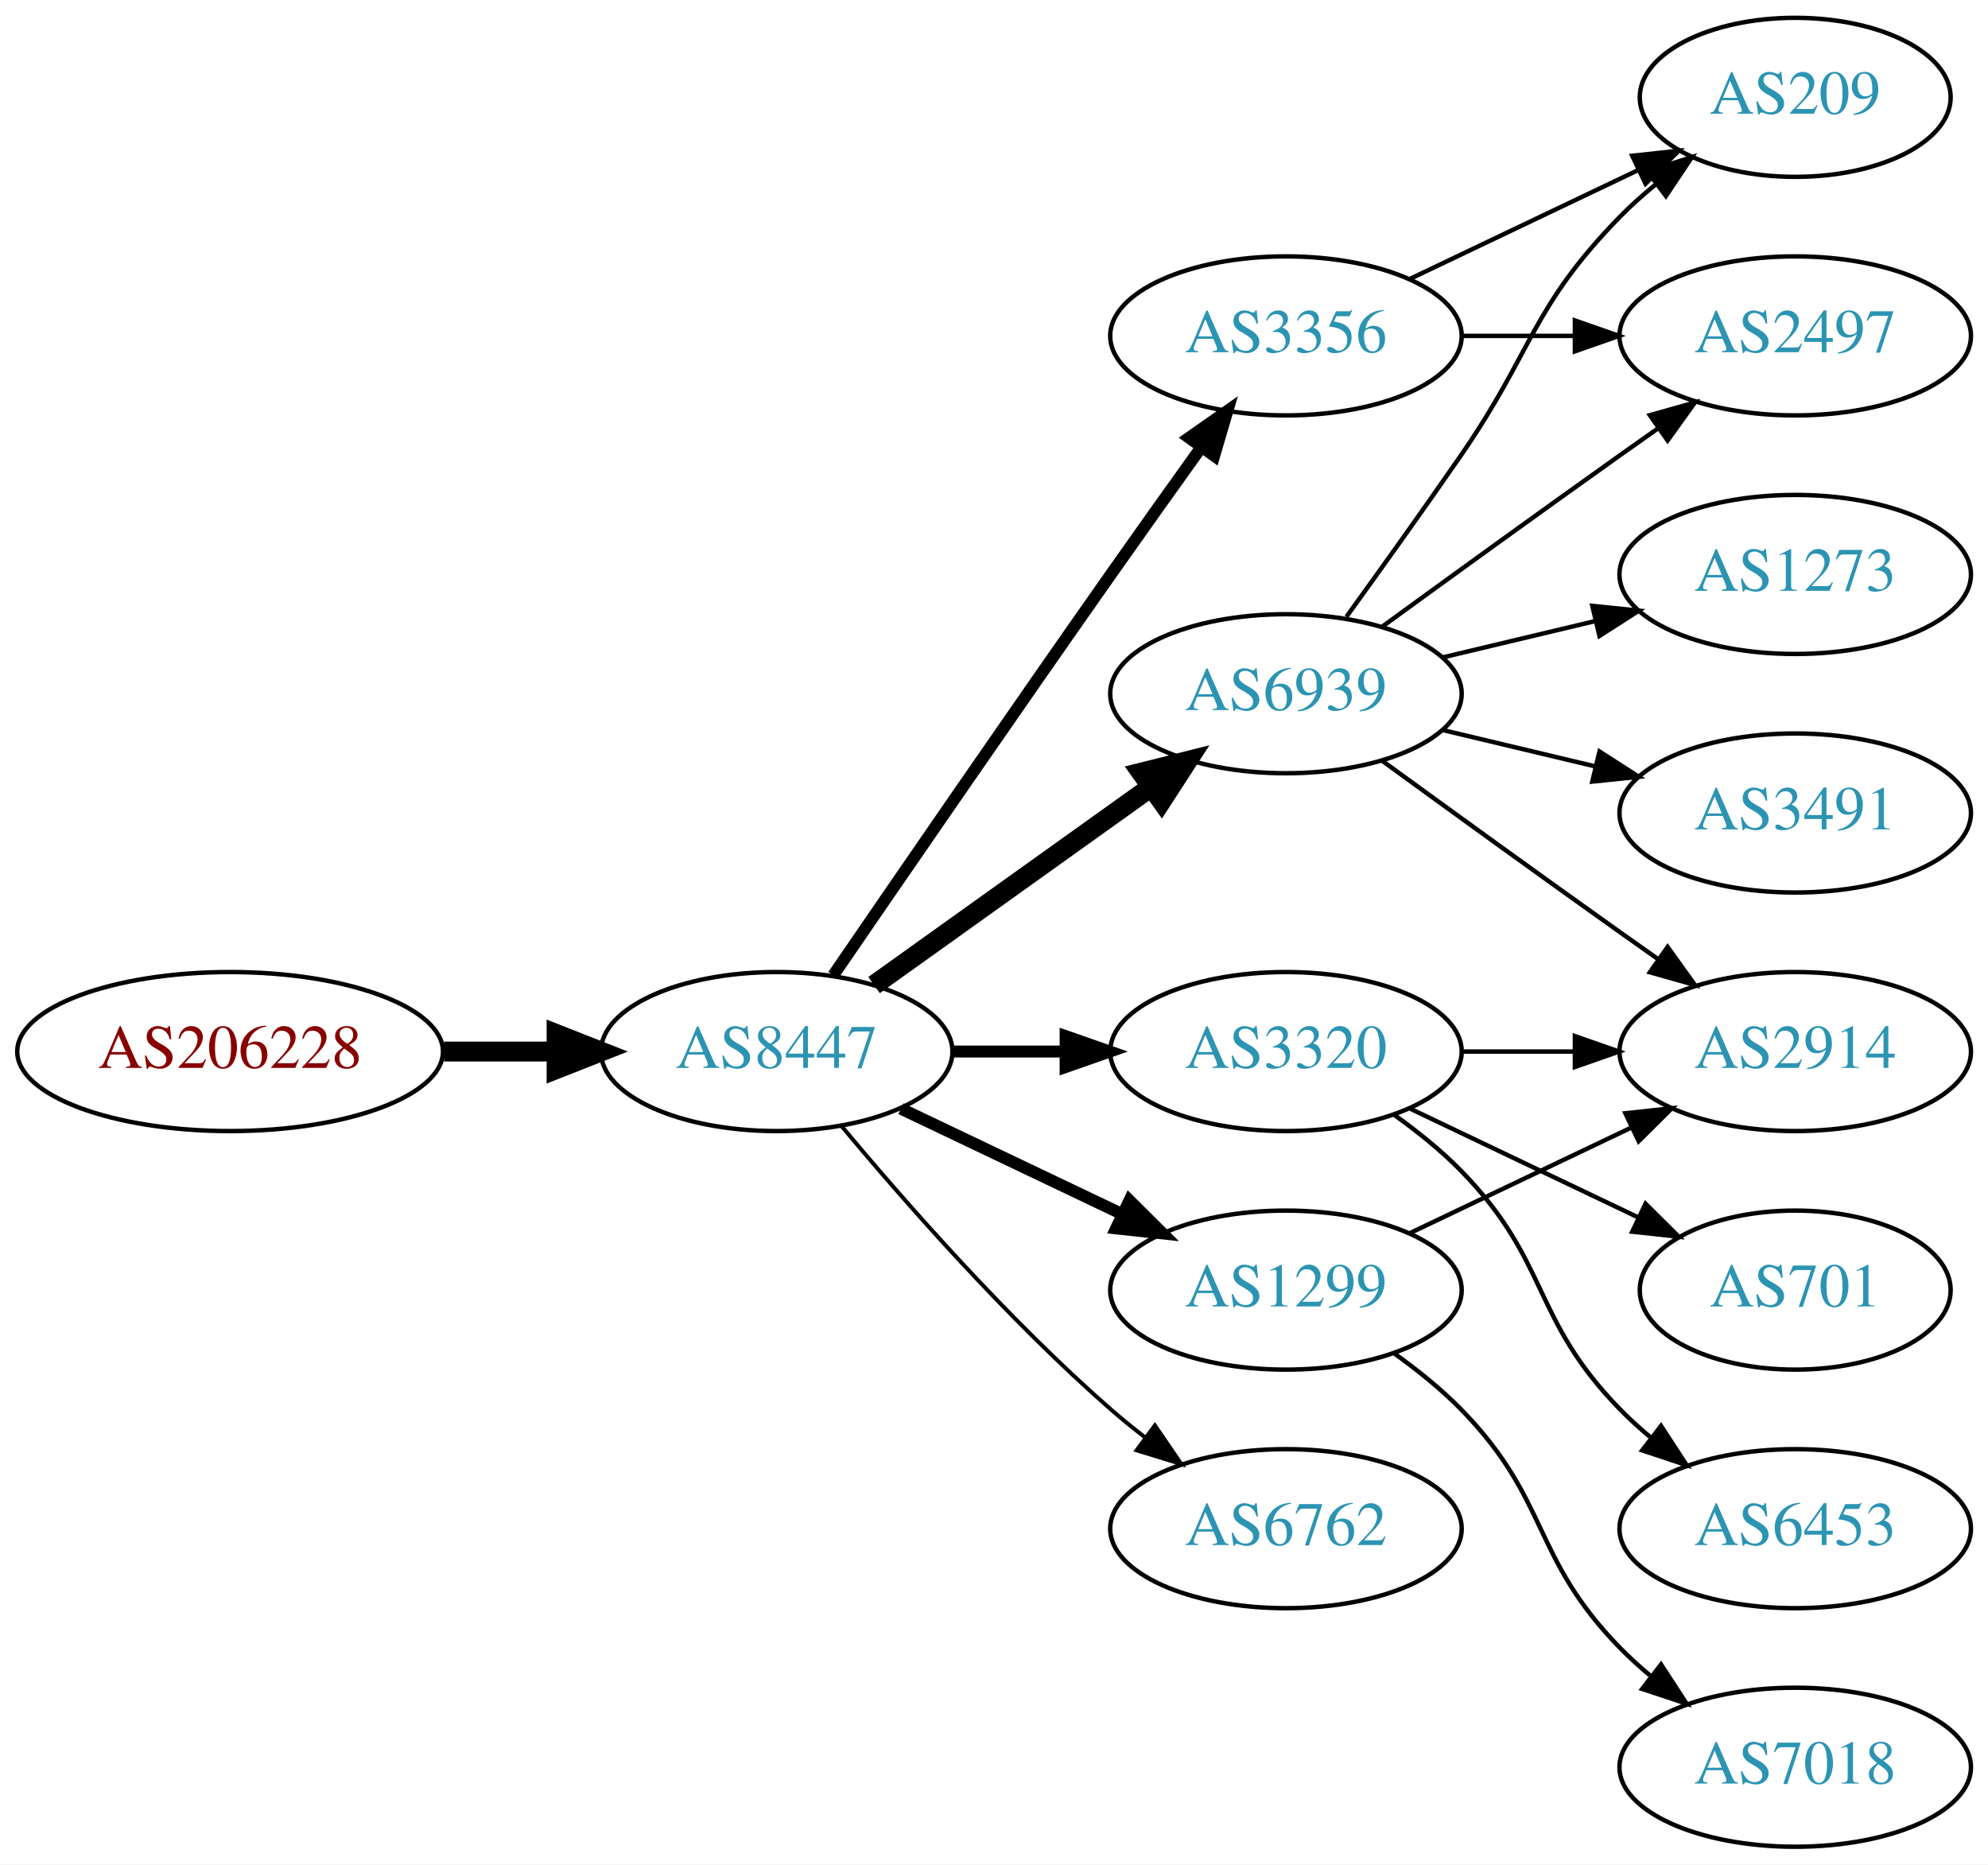
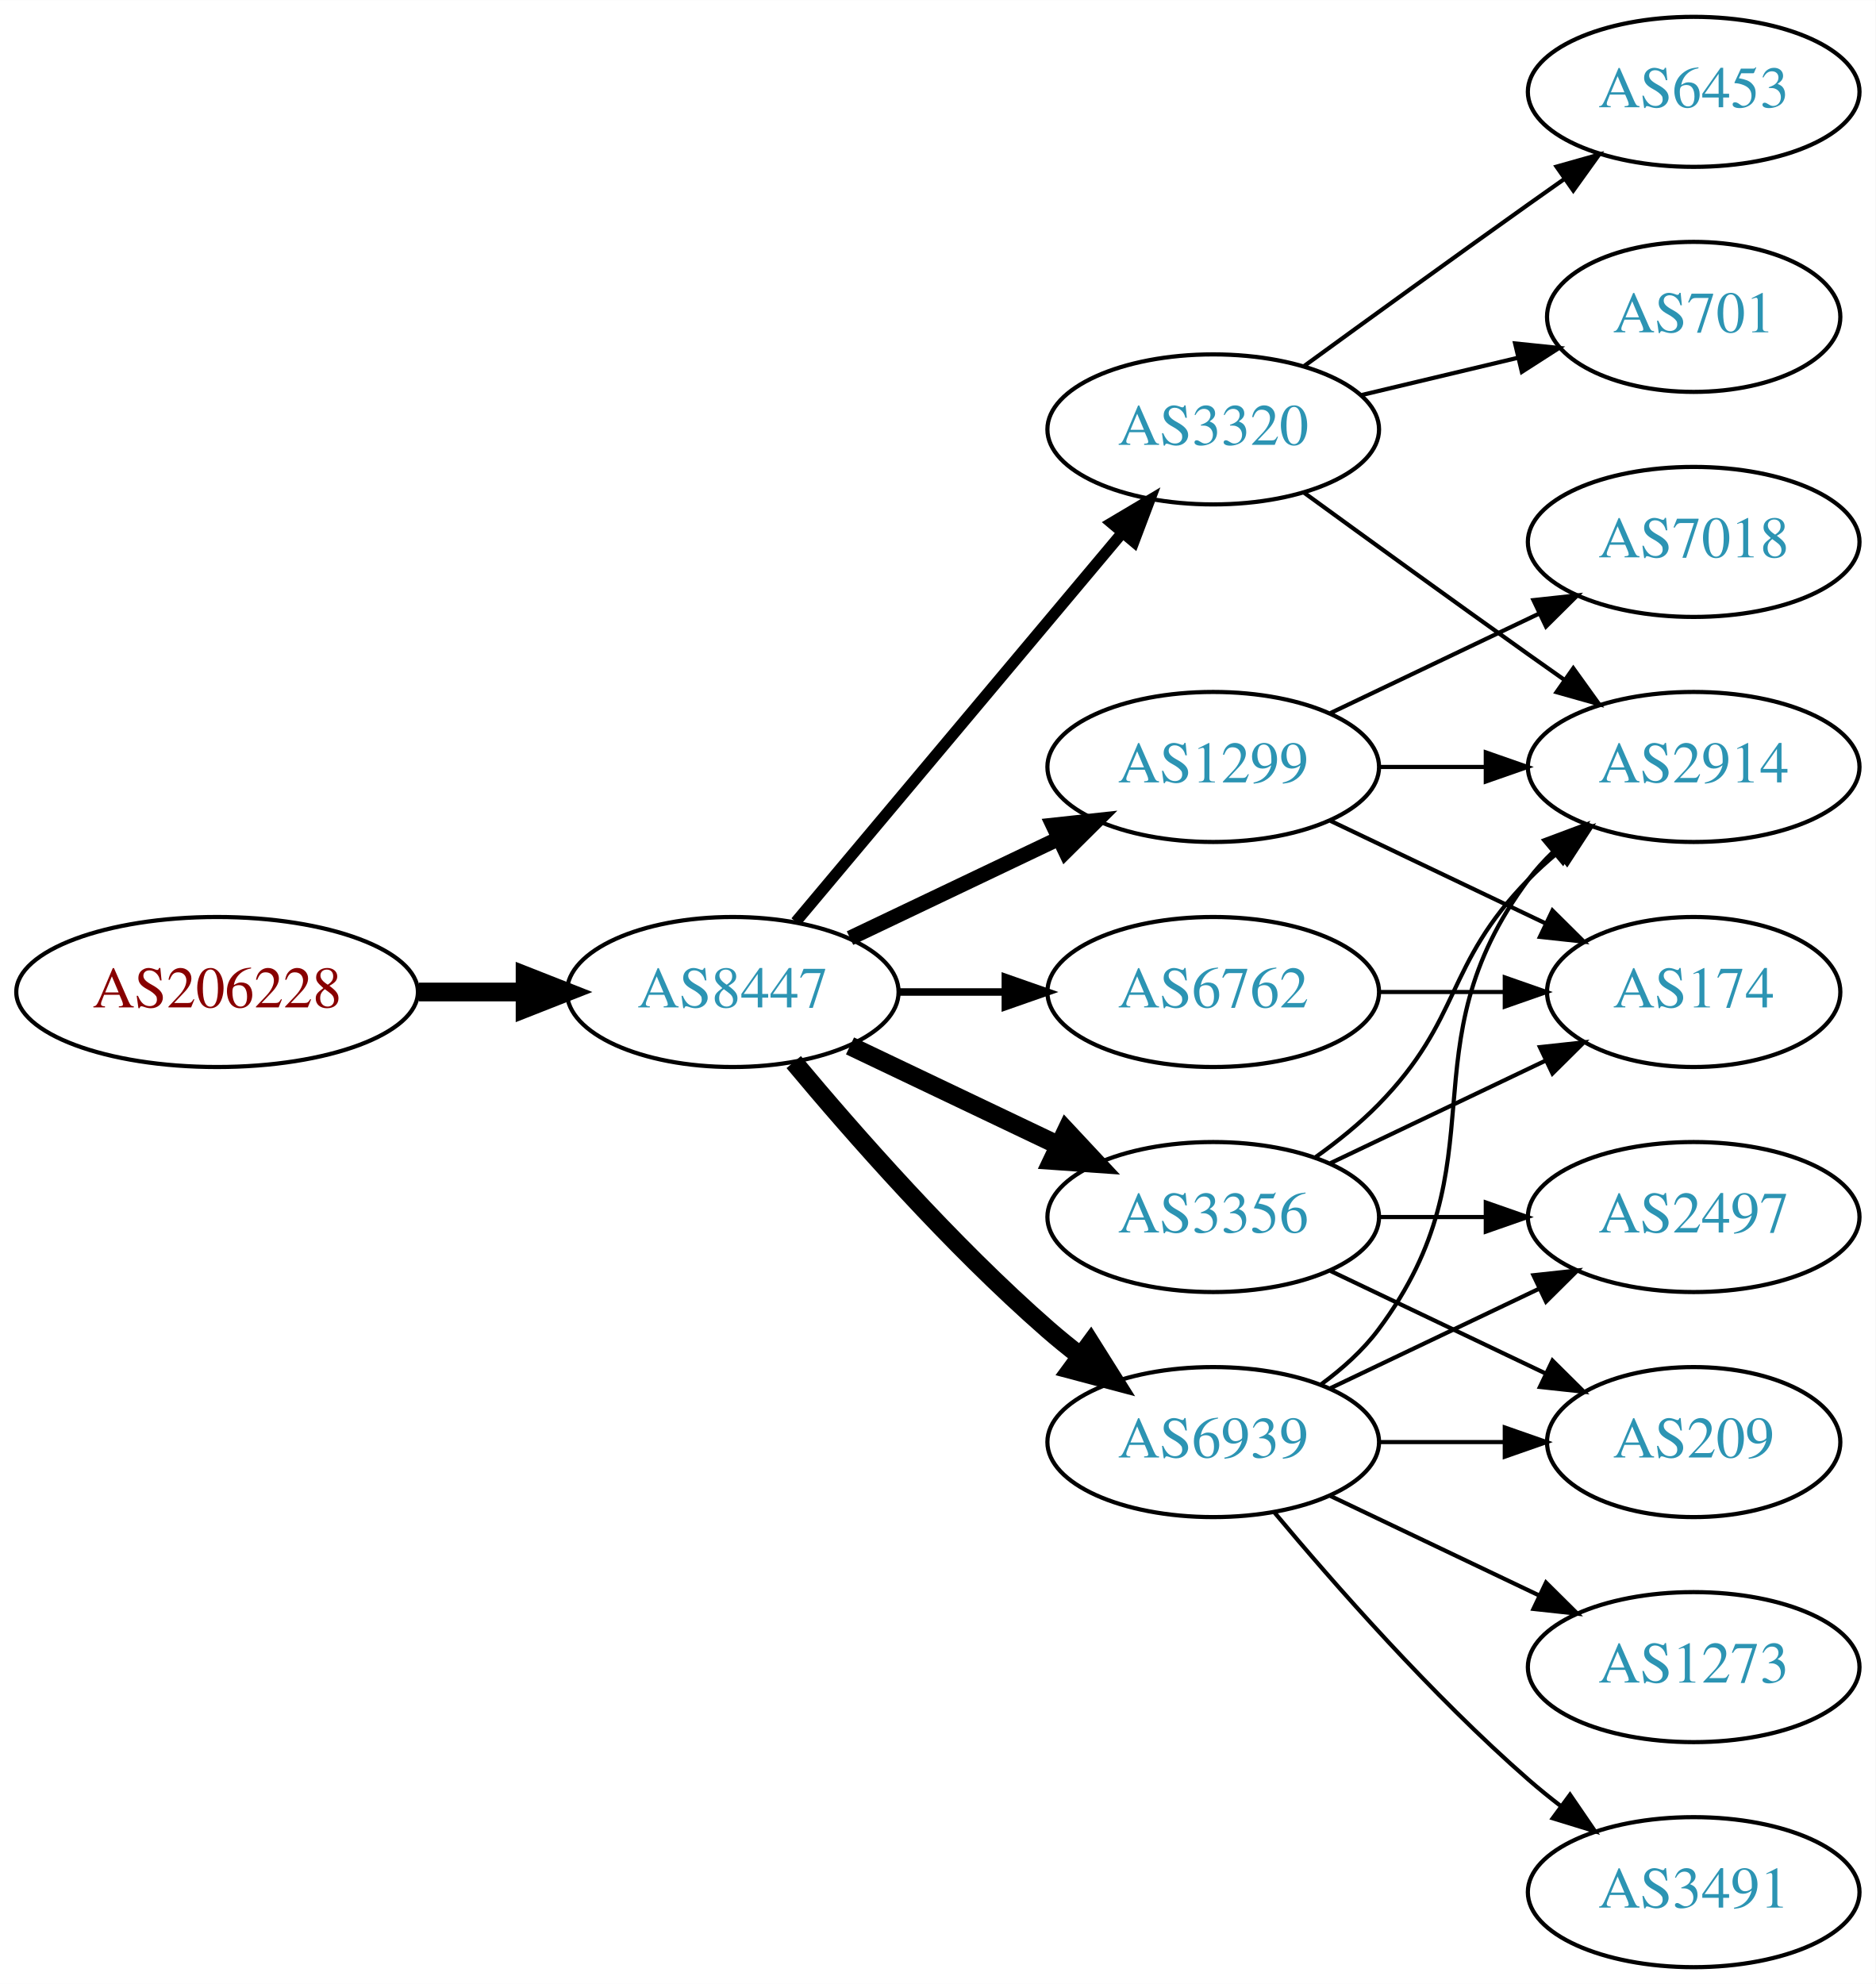
- <svg xmlns="http://www.w3.org/2000/svg" xmlns:xlink="http://www.w3.org/1999/xlink" width="450pt" height="422pt" viewBox="0.00 0.00 450.07 422.00">
-   <g id="graph0" class="graph" transform="scale(1 1) rotate(0) translate(4 418)">
-     <polygon fill="white" stroke="none" points="-4,4 -4,-418 446.07,-418 446.07,4 -4,4" />
+ <svg xmlns="http://www.w3.org/2000/svg" xmlns:xlink="http://www.w3.org/1999/xlink" width="450pt" height="476pt" viewBox="0.00 0.00 450.07 476.00">
+   <g id="graph0" class="graph" transform="scale(1 1) rotate(0) translate(4 472)">
+     <polygon fill="white" stroke="none" points="-4,4 -4,-472 446.07,-472 446.07,4 -4,4" />
    <g id="node1" class="node">
      <g id="a_node1">
        <a xlink:href="/asn/206228" xlink:title="AS206228 ~ Andritz AG [AT]">
-           <ellipse fill="#ffffff" stroke="black" cx="48.096" cy="-180" rx="48.192" ry="18" />
-           <text text-anchor="middle" x="48.096" y="-176.3" font-family="Times,serif" font-size="14.00" fill="#880000">AS206228</text>
+           <ellipse fill="#ffffff" stroke="black" cx="48.096" cy="-234" rx="48.192" ry="18" />
+           <text text-anchor="middle" x="48.096" y="-230.3" font-family="Times,serif" font-size="14.00" fill="#880000">AS206228</text>
        </a>
      </g>
    </g>
    <g id="node2" class="node">
      <g id="a_node2">
        <a xlink:href="/asn/8447" xlink:title="AS8447 ~ A1 Telekom Austria AG [AT]">
-           <ellipse fill="#ffffff" stroke="black" cx="171.838" cy="-180" rx="39.794" ry="18" />
-           <text text-anchor="middle" x="171.838" y="-176.3" font-family="Times,serif" font-size="14.00" fill="#2c94b3">AS8447</text>
+           <ellipse fill="#ffffff" stroke="black" cx="171.838" cy="-234" rx="39.794" ry="18" />
+           <text text-anchor="middle" x="171.838" y="-230.3" font-family="Times,serif" font-size="14.00" fill="#2c94b3">AS8447</text>
        </a>
      </g>
    </g>
    <g id="edge1" class="edge">
-       <path fill="none" stroke="black" stroke-width="4.5" d="M96.513,-180C104.867,-180 113.577,-180 121.969,-180" />
-       <polygon fill="black" stroke="black" stroke-width="4.5" points="122.004,-183.938 132.004,-180 122.004,-176.063 122.004,-183.938" />
+       <path fill="none" stroke="black" stroke-width="4.5" d="M96.513,-234C104.867,-234 113.577,-234 121.969,-234" />
+       <polygon fill="black" stroke="black" stroke-width="4.5" points="122.004,-237.938 132.004,-234 122.004,-230.063 122.004,-237.938" />
    </g>
    <g id="node3" class="node">
      <g id="a_node3">
-         <a xlink:href="/asn/6939" xlink:title="AS6939 ~ Hurricane Electric LLC [US]">
-           <ellipse fill="#ffffff" stroke="black" cx="287.131" cy="-261" rx="39.794" ry="18" />
-           <text text-anchor="middle" x="287.131" y="-257.3" font-family="Times,serif" font-size="14.00" fill="#2c94b3">AS6939</text>
+         <a xlink:href="/asn/3320" xlink:title="AS3320 ~ DTAG [DE]">
+           <ellipse fill="#ffffff" stroke="black" cx="287.131" cy="-369" rx="39.794" ry="18" />
+           <text text-anchor="middle" x="287.131" y="-365.3" font-family="Times,serif" font-size="14.00" fill="#2c94b3">AS3320</text>
        </a>
      </g>
    </g>
    <g id="edge2" class="edge">
-       <path fill="none" stroke="black" stroke-width="4.5" d="M193.882,-195.046C211.497,-207.639 236.835,-225.755 256.501,-239.816" />
-       <polygon fill="black" stroke="black" stroke-width="4.5" points="254.39,-243.147 264.815,-245.76 258.97,-236.741 254.39,-243.147" />
+       <path fill="none" stroke="black" stroke-width="2.7" d="M186.958,-250.825C206.632,-274.269 242.436,-316.934 265.215,-344.076" />
+       <polygon fill="black" stroke="black" stroke-width="2.7" points="262.724,-346.553 271.833,-351.963 268.086,-342.053 262.724,-346.553" />
    </g>
    <g id="node4" class="node">
      <g id="a_node4">
-         <a xlink:href="/asn/3320" xlink:title="AS3320 ~ DTAG [DE]">
+         <a xlink:href="/asn/3356" xlink:title="AS3356 ~ Level 3 Parent, LLC [US]">
          <ellipse fill="#ffffff" stroke="black" cx="287.131" cy="-180" rx="39.794" ry="18" />
-           <text text-anchor="middle" x="287.131" y="-176.3" font-family="Times,serif" font-size="14.00" fill="#2c94b3">AS3320</text>
+           <text text-anchor="middle" x="287.131" y="-176.3" font-family="Times,serif" font-size="14.00" fill="#2c94b3">AS3356</text>
        </a>
      </g>
    </g>
    <g id="edge3" class="edge">
-       <path fill="none" stroke="black" stroke-width="2.7" d="M211.51,-180C219.713,-180 228.477,-180 237.009,-180" />
-       <polygon fill="black" stroke="black" stroke-width="2.7" points="237.248,-183.5 247.248,-180 237.248,-176.5 237.248,-183.5" />
+       <path fill="none" stroke="black" stroke-width="4.5" d="M199.974,-221.066C214.968,-213.919 233.789,-204.948 250.013,-197.215" />
+       <polygon fill="black" stroke="black" stroke-width="4.5" points="251.883,-200.686 259.216,-192.829 248.495,-193.577 251.883,-200.686" />
    </g>
    <g id="node5" class="node">
      <g id="a_node5">
        <a xlink:href="/asn/1299" xlink:title="AS1299 ~ Telia Carrier [EU]">
-           <ellipse fill="#ffffff" stroke="black" cx="287.131" cy="-126" rx="39.794" ry="18" />
-           <text text-anchor="middle" x="287.131" y="-122.3" font-family="Times,serif" font-size="14.00" fill="#2c94b3">AS1299</text>
+           <ellipse fill="#ffffff" stroke="black" cx="287.131" cy="-288" rx="39.794" ry="18" />
+           <text text-anchor="middle" x="287.131" y="-284.3" font-family="Times,serif" font-size="14.00" fill="#2c94b3">AS1299</text>
        </a>
      </g>
    </g>
    <g id="edge4" class="edge">
-       <path fill="none" stroke="black" stroke-width="2.7" d="M199.974,-167.066C214.968,-159.919 233.789,-150.948 250.013,-143.215" />
-       <polygon fill="black" stroke="black" stroke-width="2.7" points="251.695,-146.291 259.216,-138.829 248.683,-139.972 251.695,-146.291" />
+       <path fill="none" stroke="black" stroke-width="3.6" d="M199.974,-246.934C214.968,-254.081 233.789,-263.052 250.013,-270.785" />
+       <polygon fill="black" stroke="black" stroke-width="3.6" points="248.683,-274.028 259.216,-275.171 251.695,-267.709 248.683,-274.028" />
    </g>
    <g id="node6" class="node">
      <g id="a_node6">
-         <a xlink:href="/asn/3356" xlink:title="AS3356 ~ Level 3 Parent, LLC [US]">
-           <ellipse fill="#ffffff" stroke="black" cx="287.131" cy="-342" rx="39.794" ry="18" />
-           <text text-anchor="middle" x="287.131" y="-338.3" font-family="Times,serif" font-size="14.00" fill="#2c94b3">AS3356</text>
+         <a xlink:href="/asn/6939" xlink:title="AS6939 ~ Hurricane Electric LLC [US]">
+           <ellipse fill="#ffffff" stroke="black" cx="287.131" cy="-126" rx="39.794" ry="18" />
+           <text text-anchor="middle" x="287.131" y="-122.3" font-family="Times,serif" font-size="14.00" fill="#2c94b3">AS6939</text>
        </a>
      </g>
    </g>
    <g id="edge5" class="edge">
-       <path fill="none" stroke="black" stroke-width="2.7" d="M184.645,-197.269C199.288,-218.642 225.062,-256.12 247.484,-288 254.119,-297.433 261.469,-307.739 267.963,-316.795" />
-       <polygon fill="black" stroke="black" stroke-width="2.7" points="265.199,-318.946 273.875,-325.026 270.884,-314.862 265.199,-318.946" />
+       <path fill="none" stroke="black" stroke-width="4.5" d="M186.468,-217.183C200.751,-200.071 224.297,-173.255 247.484,-153 249.95,-150.846 252.589,-148.706 255.286,-146.628" />
+       <polygon fill="black" stroke="black" stroke-width="4.5" points="257.718,-149.727 263.44,-140.63 253.052,-143.384 257.718,-149.727" />
    </g>
    <g id="node7" class="node">
      <g id="a_node7">
        <a xlink:href="/asn/6762" xlink:title="AS6762 ~ TELECOM ITALIA SPARKLE S.p.A. [IT]">
-           <ellipse fill="#ffffff" stroke="black" cx="287.131" cy="-72" rx="39.794" ry="18" />
-           <text text-anchor="middle" x="287.131" y="-68.3" font-family="Times,serif" font-size="14.00" fill="#2c94b3">AS6762</text>
+           <ellipse fill="#ffffff" stroke="black" cx="287.131" cy="-234" rx="39.794" ry="18" />
+           <text text-anchor="middle" x="287.131" y="-230.3" font-family="Times,serif" font-size="14.00" fill="#2c94b3">AS6762</text>
        </a>
      </g>
    </g>
    <g id="edge6" class="edge">
-       <path fill="none" stroke="black" stroke-width="0.9" d="M186.468,-163.183C200.751,-146.071 224.297,-119.255 247.484,-99 249.95,-96.846 252.589,-94.706 255.286,-92.628" />
-       <polygon fill="black" stroke="black" stroke-width="0.9" points="257.459,-95.375 263.44,-86.63 253.311,-89.736 257.459,-95.375" />
+       <path fill="none" stroke="black" stroke-width="1.8" d="M211.51,-234C219.713,-234 228.477,-234 237.009,-234" />
+       <polygon fill="black" stroke="black" stroke-width="1.8" points="237.248,-237.5 247.248,-234 237.248,-230.5 237.248,-237.5" />
    </g>
    <g id="node8" class="node">
      <g id="a_node8">
-         <a xlink:href="/asn/209" xlink:title="AS209 ~ CenturyLink Communications, LLC [US]">
-           <ellipse fill="#ffffff" stroke="black" cx="402.424" cy="-396" rx="35.194" ry="18" />
-           <text text-anchor="middle" x="402.424" y="-392.3" font-family="Times,serif" font-size="14.00" fill="#2c94b3">AS209</text>
+         <a xlink:href="/asn/2914" xlink:title="AS2914 ~ NTT America, Inc. [US]">
+           <ellipse fill="#ffffff" stroke="black" cx="402.424" cy="-288" rx="39.794" ry="18" />
+           <text text-anchor="middle" x="402.424" y="-284.3" font-family="Times,serif" font-size="14.00" fill="#2c94b3">AS2914</text>
        </a>
      </g>
    </g>
    <g id="edge7" class="edge">
-       <path fill="none" stroke="black" d="M300.81,-278.406C308.426,-288.937 318.258,-302.67 326.777,-315 343.173,-338.731 342.605,-348.383 362.777,-369 365.257,-371.534 368.003,-373.983 370.856,-376.304" />
-       <polygon fill="black" stroke="black" points="368.947,-379.248 379.041,-382.468 373.158,-373.657 368.947,-379.248" />
+       <path fill="none" stroke="black" d="M308.979,-353.778C323.913,-342.909 344.527,-327.975 362.777,-315 365.598,-312.995 368.541,-310.915 371.489,-308.841" />
+       <polygon fill="black" stroke="black" points="373.535,-311.681 379.714,-303.074 369.516,-305.95 373.535,-311.681" />
    </g>
    <g id="node9" class="node">
      <g id="a_node9">
-         <a xlink:href="/asn/2914" xlink:title="AS2914 ~ NTT America, Inc. [US]">
-           <ellipse fill="#ffffff" stroke="black" cx="402.424" cy="-180" rx="39.794" ry="18" />
-           <text text-anchor="middle" x="402.424" y="-176.3" font-family="Times,serif" font-size="14.00" fill="#2c94b3">AS2914</text>
+         <a xlink:href="/asn/701" xlink:title="AS701 ~ UUNET [US]">
+           <ellipse fill="#ffffff" stroke="black" cx="402.424" cy="-396" rx="35.194" ry="18" />
+           <text text-anchor="middle" x="402.424" y="-392.3" font-family="Times,serif" font-size="14.00" fill="#2c94b3">AS701</text>
        </a>
      </g>
    </g>
    <g id="edge8" class="edge">
-       <path fill="none" stroke="black" d="M308.979,-245.778C323.913,-234.909 344.527,-219.975 362.777,-207 365.598,-204.995 368.541,-202.915 371.489,-200.841" />
-       <polygon fill="black" stroke="black" points="373.535,-203.681 379.714,-195.074 369.516,-197.95 373.535,-203.681" />
+       <path fill="none" stroke="black" d="M322.738,-377.248C334.533,-380.058 347.837,-383.229 360.105,-386.153" />
+       <polygon fill="black" stroke="black" points="359.571,-389.624 370.11,-388.537 361.194,-382.814 359.571,-389.624" />
    </g>
    <g id="node10" class="node">
      <g id="a_node10">
-         <a xlink:href="/asn/1273" xlink:title="AS1273 ~ Vodafone Group PLC [EU]">
-           <ellipse fill="#ffffff" stroke="black" cx="402.424" cy="-288" rx="39.794" ry="18" />
-           <text text-anchor="middle" x="402.424" y="-284.3" font-family="Times,serif" font-size="14.00" fill="#2c94b3">AS1273</text>
+         <a xlink:href="/asn/6453" xlink:title="AS6453 ~ TATA COMMUNICATIONS (AMERICA) INC [US]">
+           <ellipse fill="#ffffff" stroke="black" cx="402.424" cy="-450" rx="39.794" ry="18" />
+           <text text-anchor="middle" x="402.424" y="-446.3" font-family="Times,serif" font-size="14.00" fill="#2c94b3">AS6453</text>
        </a>
      </g>
    </g>
    <g id="edge9" class="edge">
-       <path fill="none" stroke="black" d="M322.738,-269.248C333.609,-271.838 345.764,-274.735 357.206,-277.462" />
-       <polygon fill="black" stroke="black" points="356.49,-280.889 367.029,-279.803 358.112,-274.08 356.49,-280.889" />
+       <path fill="none" stroke="black" d="M308.979,-384.222C323.913,-395.091 344.527,-410.025 362.777,-423 365.598,-425.005 368.541,-427.085 371.489,-429.159" />
+       <polygon fill="black" stroke="black" points="369.516,-432.05 379.714,-434.926 373.535,-426.319 369.516,-432.05" />
+     </g>
+     <g id="edge13" class="edge">
+       <path fill="none" stroke="black" d="M311.725,-194.389C316.981,-198.148 322.313,-202.437 326.777,-207 346.95,-227.617 342.605,-240.383 362.777,-261 364.87,-263.139 367.154,-265.218 369.53,-267.21" />
+       <polygon fill="black" stroke="black" points="367.774,-270.275 377.83,-273.611 372.049,-264.732 367.774,-270.275" />
    </g>
    <g id="node11" class="node">
      <g id="a_node11">
-         <a xlink:href="/asn/3491" xlink:title="AS3491 ~ PCCW Global, Inc. [US]">
-           <ellipse fill="#ffffff" stroke="black" cx="402.424" cy="-234" rx="39.794" ry="18" />
-           <text text-anchor="middle" x="402.424" y="-230.3" font-family="Times,serif" font-size="14.00" fill="#2c94b3">AS3491</text>
+         <a xlink:href="/asn/2497" xlink:title="AS2497 ~ Internet Initiative Japan Inc. [JP]">
+           <ellipse fill="#ffffff" stroke="black" cx="402.424" cy="-180" rx="39.794" ry="18" />
+           <text text-anchor="middle" x="402.424" y="-176.3" font-family="Times,serif" font-size="14.00" fill="#2c94b3">AS2497</text>
        </a>
      </g>
    </g>
    <g id="edge10" class="edge">
-       <path fill="none" stroke="black" d="M322.738,-252.752C333.609,-250.162 345.764,-247.265 357.206,-244.538" />
-       <polygon fill="black" stroke="black" points="358.112,-247.92 367.029,-242.197 356.49,-241.111 358.112,-247.92" />
+       <path fill="none" stroke="black" d="M326.803,-180C335.006,-180 343.77,-180 352.302,-180" />
+       <polygon fill="black" stroke="black" points="352.541,-183.5 362.541,-180 352.541,-176.5 352.541,-183.5" />
    </g>
    <g id="node12" class="node">
      <g id="a_node12">
-         <a xlink:href="/asn/2497" xlink:title="AS2497 ~ Internet Initiative Japan Inc. [JP]">
-           <ellipse fill="#ffffff" stroke="black" cx="402.424" cy="-342" rx="39.794" ry="18" />
-           <text text-anchor="middle" x="402.424" y="-338.3" font-family="Times,serif" font-size="14.00" fill="#2c94b3">AS2497</text>
+         <a xlink:href="/asn/174" xlink:title="AS174 ~ Cogent Communications [US]">
+           <ellipse fill="#ffffff" stroke="black" cx="402.424" cy="-234" rx="35.194" ry="18" />
+           <text text-anchor="middle" x="402.424" y="-230.3" font-family="Times,serif" font-size="14.00" fill="#2c94b3">AS174</text>
        </a>
      </g>
    </g>
    <g id="edge11" class="edge">
-       <path fill="none" stroke="black" d="M308.979,-276.222C323.913,-287.091 344.527,-302.025 362.777,-315 365.598,-317.005 368.541,-319.085 371.489,-321.159" />
-       <polygon fill="black" stroke="black" points="369.516,-324.05 379.714,-326.926 373.535,-318.319 369.516,-324.05" />
-     </g>
-     <g id="edge13" class="edge">
-       <path fill="none" stroke="black" d="M326.803,-180C335.006,-180 343.77,-180 352.302,-180" />
-       <polygon fill="black" stroke="black" points="352.541,-183.5 362.541,-180 352.541,-176.5 352.541,-183.5" />
+       <path fill="none" stroke="black" d="M315.267,-192.934C330.699,-200.29 350.185,-209.577 366.72,-217.459" />
+       <polygon fill="black" stroke="black" points="365.529,-220.768 376.062,-221.911 368.54,-214.449 365.529,-220.768" />
    </g>
    <g id="node13" class="node">
      <g id="a_node13">
-         <a xlink:href="/asn/701" xlink:title="AS701 ~ UUNET [US]">
+         <a xlink:href="/asn/209" xlink:title="AS209 ~ CenturyLink Communications, LLC [US]">
          <ellipse fill="#ffffff" stroke="black" cx="402.424" cy="-126" rx="35.194" ry="18" />
-           <text text-anchor="middle" x="402.424" y="-122.3" font-family="Times,serif" font-size="14.00" fill="#2c94b3">AS701</text>
+           <text text-anchor="middle" x="402.424" y="-122.3" font-family="Times,serif" font-size="14.00" fill="#2c94b3">AS209</text>
        </a>
      </g>
    </g>
    <g id="edge12" class="edge">
      <path fill="none" stroke="black" d="M315.267,-167.066C330.699,-159.71 350.185,-150.423 366.72,-142.541" />
      <polygon fill="black" stroke="black" points="368.54,-145.551 376.062,-138.089 365.529,-139.232 368.54,-145.551" />
    </g>
+     <g id="edge14" class="edge">
+       <path fill="none" stroke="black" d="M326.803,-288C335.006,-288 343.77,-288 352.302,-288" />
+       <polygon fill="black" stroke="black" points="352.541,-291.5 362.541,-288 352.541,-284.5 352.541,-291.5" />
+     </g>
+     <g id="edge16" class="edge">
+       <path fill="none" stroke="black" d="M315.267,-275.066C330.699,-267.71 350.185,-258.423 366.72,-250.541" />
+       <polygon fill="black" stroke="black" points="368.54,-253.551 376.062,-246.089 365.529,-247.232 368.54,-253.551" />
+     </g>
    <g id="node14" class="node">
      <g id="a_node14">
-         <a xlink:href="/asn/6453" xlink:title="AS6453 ~ TATA COMMUNICATIONS (AMERICA) INC [US]">
-           <ellipse fill="#ffffff" stroke="black" cx="402.424" cy="-72" rx="39.794" ry="18" />
-           <text text-anchor="middle" x="402.424" y="-68.3" font-family="Times,serif" font-size="14.00" fill="#2c94b3">AS6453</text>
-         </a>
-       </g>
-     </g>
-     <g id="edge14" class="edge">
-       <path fill="none" stroke="black" d="M311.725,-165.611C316.981,-161.852 322.313,-157.563 326.777,-153 346.95,-132.383 342.605,-119.617 362.777,-99 364.87,-96.861 367.154,-94.782 369.53,-92.79" />
-       <polygon fill="black" stroke="black" points="372.049,-95.268 377.83,-86.389 367.774,-89.725 372.049,-95.268" />
+         <a xlink:href="/asn/7018" xlink:title="AS7018 ~ AT&amp;T Services, Inc. [US]">
+           <ellipse fill="#ffffff" stroke="black" cx="402.424" cy="-342" rx="39.794" ry="18" />
+           <text text-anchor="middle" x="402.424" y="-338.3" font-family="Times,serif" font-size="14.00" fill="#2c94b3">AS7018</text>
+         </a>
+       </g>
    </g>
    <g id="edge15" class="edge">
+       <path fill="none" stroke="black" d="M315.267,-300.934C330.261,-308.081 349.082,-317.052 365.306,-324.785" />
+       <polygon fill="black" stroke="black" points="363.976,-328.028 374.509,-329.171 366.988,-321.709 363.976,-328.028" />
+     </g>
+     <g id="edge20" class="edge">
+       <path fill="none" stroke="black" d="M313.062,-139.882C318.138,-143.611 323.056,-148.016 326.777,-153 357.049,-193.542 332.506,-220.458 362.777,-261 364.522,-263.336 366.529,-265.545 368.693,-267.617" />
+       <polygon fill="black" stroke="black" points="366.57,-270.405 376.493,-274.118 371.052,-265.027 366.57,-270.405" />
+     </g>
+     <g id="edge17" class="edge">
      <path fill="none" stroke="black" d="M315.267,-138.934C330.261,-146.081 349.082,-155.052 365.306,-162.785" />
      <polygon fill="black" stroke="black" points="363.976,-166.028 374.509,-167.171 366.988,-159.709 363.976,-166.028" />
    </g>
+     <g id="edge18" class="edge">
+       <path fill="none" stroke="black" d="M326.803,-126C336.508,-126 346.999,-126 356.962,-126" />
+       <polygon fill="black" stroke="black" points="357.098,-129.5 367.098,-126 357.098,-122.5 357.098,-129.5" />
+     </g>
    <g id="node15" class="node">
      <g id="a_node15">
-         <a xlink:href="/asn/7018" xlink:title="AS7018 ~ AT&amp;T Services, Inc. [US]">
+         <a xlink:href="/asn/3491" xlink:title="AS3491 ~ PCCW Global, Inc. [US]">
          <ellipse fill="#ffffff" stroke="black" cx="402.424" cy="-18" rx="39.794" ry="18" />
-           <text text-anchor="middle" x="402.424" y="-14.3" font-family="Times,serif" font-size="14.00" fill="#2c94b3">AS7018</text>
-         </a>
-       </g>
-     </g>
-     <g id="edge16" class="edge">
-       <path fill="none" stroke="black" d="M311.725,-111.611C316.981,-107.852 322.313,-103.563 326.777,-99 346.95,-78.383 342.605,-65.617 362.777,-45 364.87,-42.861 367.154,-40.782 369.53,-38.79" />
-       <polygon fill="black" stroke="black" points="372.049,-41.268 377.83,-32.389 367.774,-35.725 372.049,-41.268" />
-     </g>
-     <g id="edge17" class="edge">
-       <path fill="none" stroke="black" d="M315.267,-354.934C330.699,-362.29 350.185,-371.577 366.72,-379.459" />
-       <polygon fill="black" stroke="black" points="365.529,-382.768 376.062,-383.911 368.54,-376.449 365.529,-382.768" />
-     </g>
-     <g id="edge18" class="edge">
-       <path fill="none" stroke="black" d="M326.803,-342C335.006,-342 343.77,-342 352.302,-342" />
-       <polygon fill="black" stroke="black" points="352.541,-345.5 362.541,-342 352.541,-338.5 352.541,-345.5" />
+           <text text-anchor="middle" x="402.424" y="-14.3" font-family="Times,serif" font-size="14.00" fill="#2c94b3">AS3491</text>
+         </a>
+       </g>
+     </g>
+     <g id="edge19" class="edge">
+       <path fill="none" stroke="black" d="M301.761,-109.183C316.044,-92.071 339.59,-65.255 362.777,-45 365.243,-42.846 367.882,-40.706 370.579,-38.628" />
+       <polygon fill="black" stroke="black" points="372.752,-41.375 378.733,-32.63 368.604,-35.736 372.752,-41.375" />
+     </g>
+     <g id="node16" class="node">
+       <g id="a_node16">
+         <a xlink:href="/asn/1273" xlink:title="AS1273 ~ Vodafone Group PLC [EU]">
+           <ellipse fill="#ffffff" stroke="black" cx="402.424" cy="-72" rx="39.794" ry="18" />
+           <text text-anchor="middle" x="402.424" y="-68.3" font-family="Times,serif" font-size="14.00" fill="#2c94b3">AS1273</text>
+         </a>
+       </g>
+     </g>
+     <g id="edge21" class="edge">
+       <path fill="none" stroke="black" d="M315.267,-113.066C330.261,-105.919 349.082,-96.948 365.306,-89.215" />
+       <polygon fill="black" stroke="black" points="366.988,-92.291 374.509,-84.829 363.976,-85.972 366.988,-92.291" />
+     </g>
+     <g id="edge22" class="edge">
+       <path fill="none" stroke="black" d="M326.803,-234C336.508,-234 346.999,-234 356.962,-234" />
+       <polygon fill="black" stroke="black" points="357.098,-237.5 367.098,-234 357.098,-230.5 357.098,-237.5" />
    </g>
  </g>
</svg>
